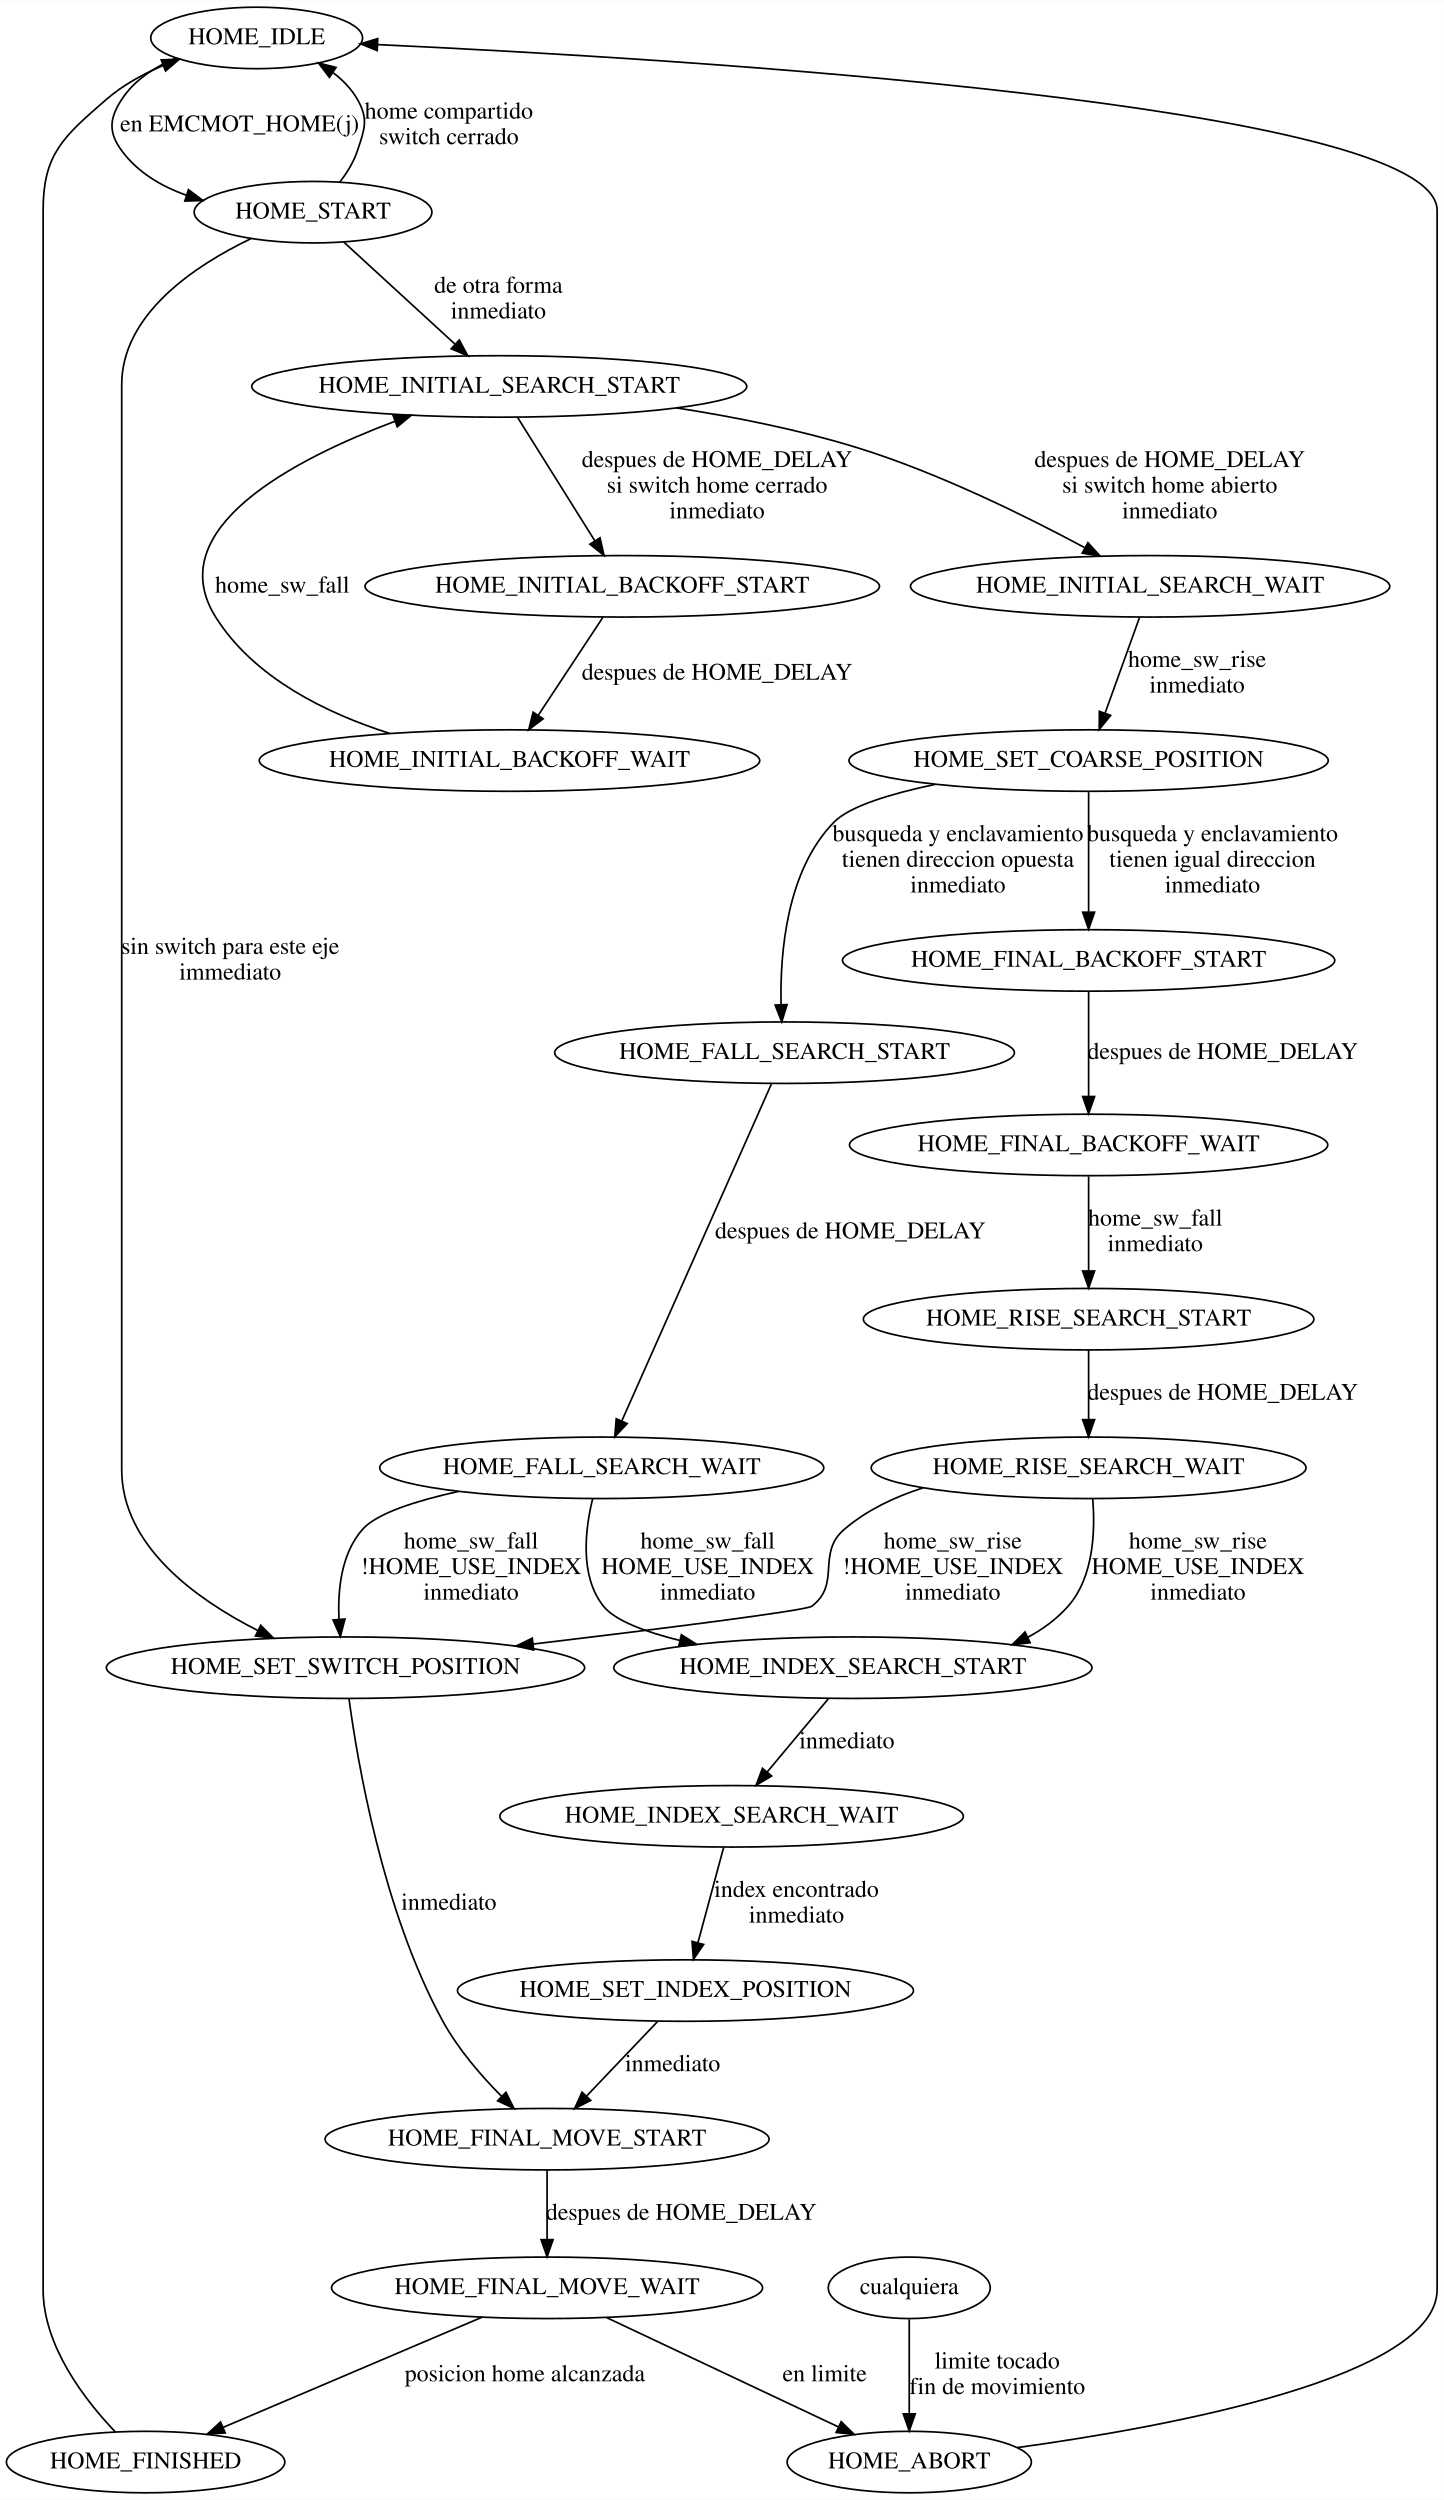
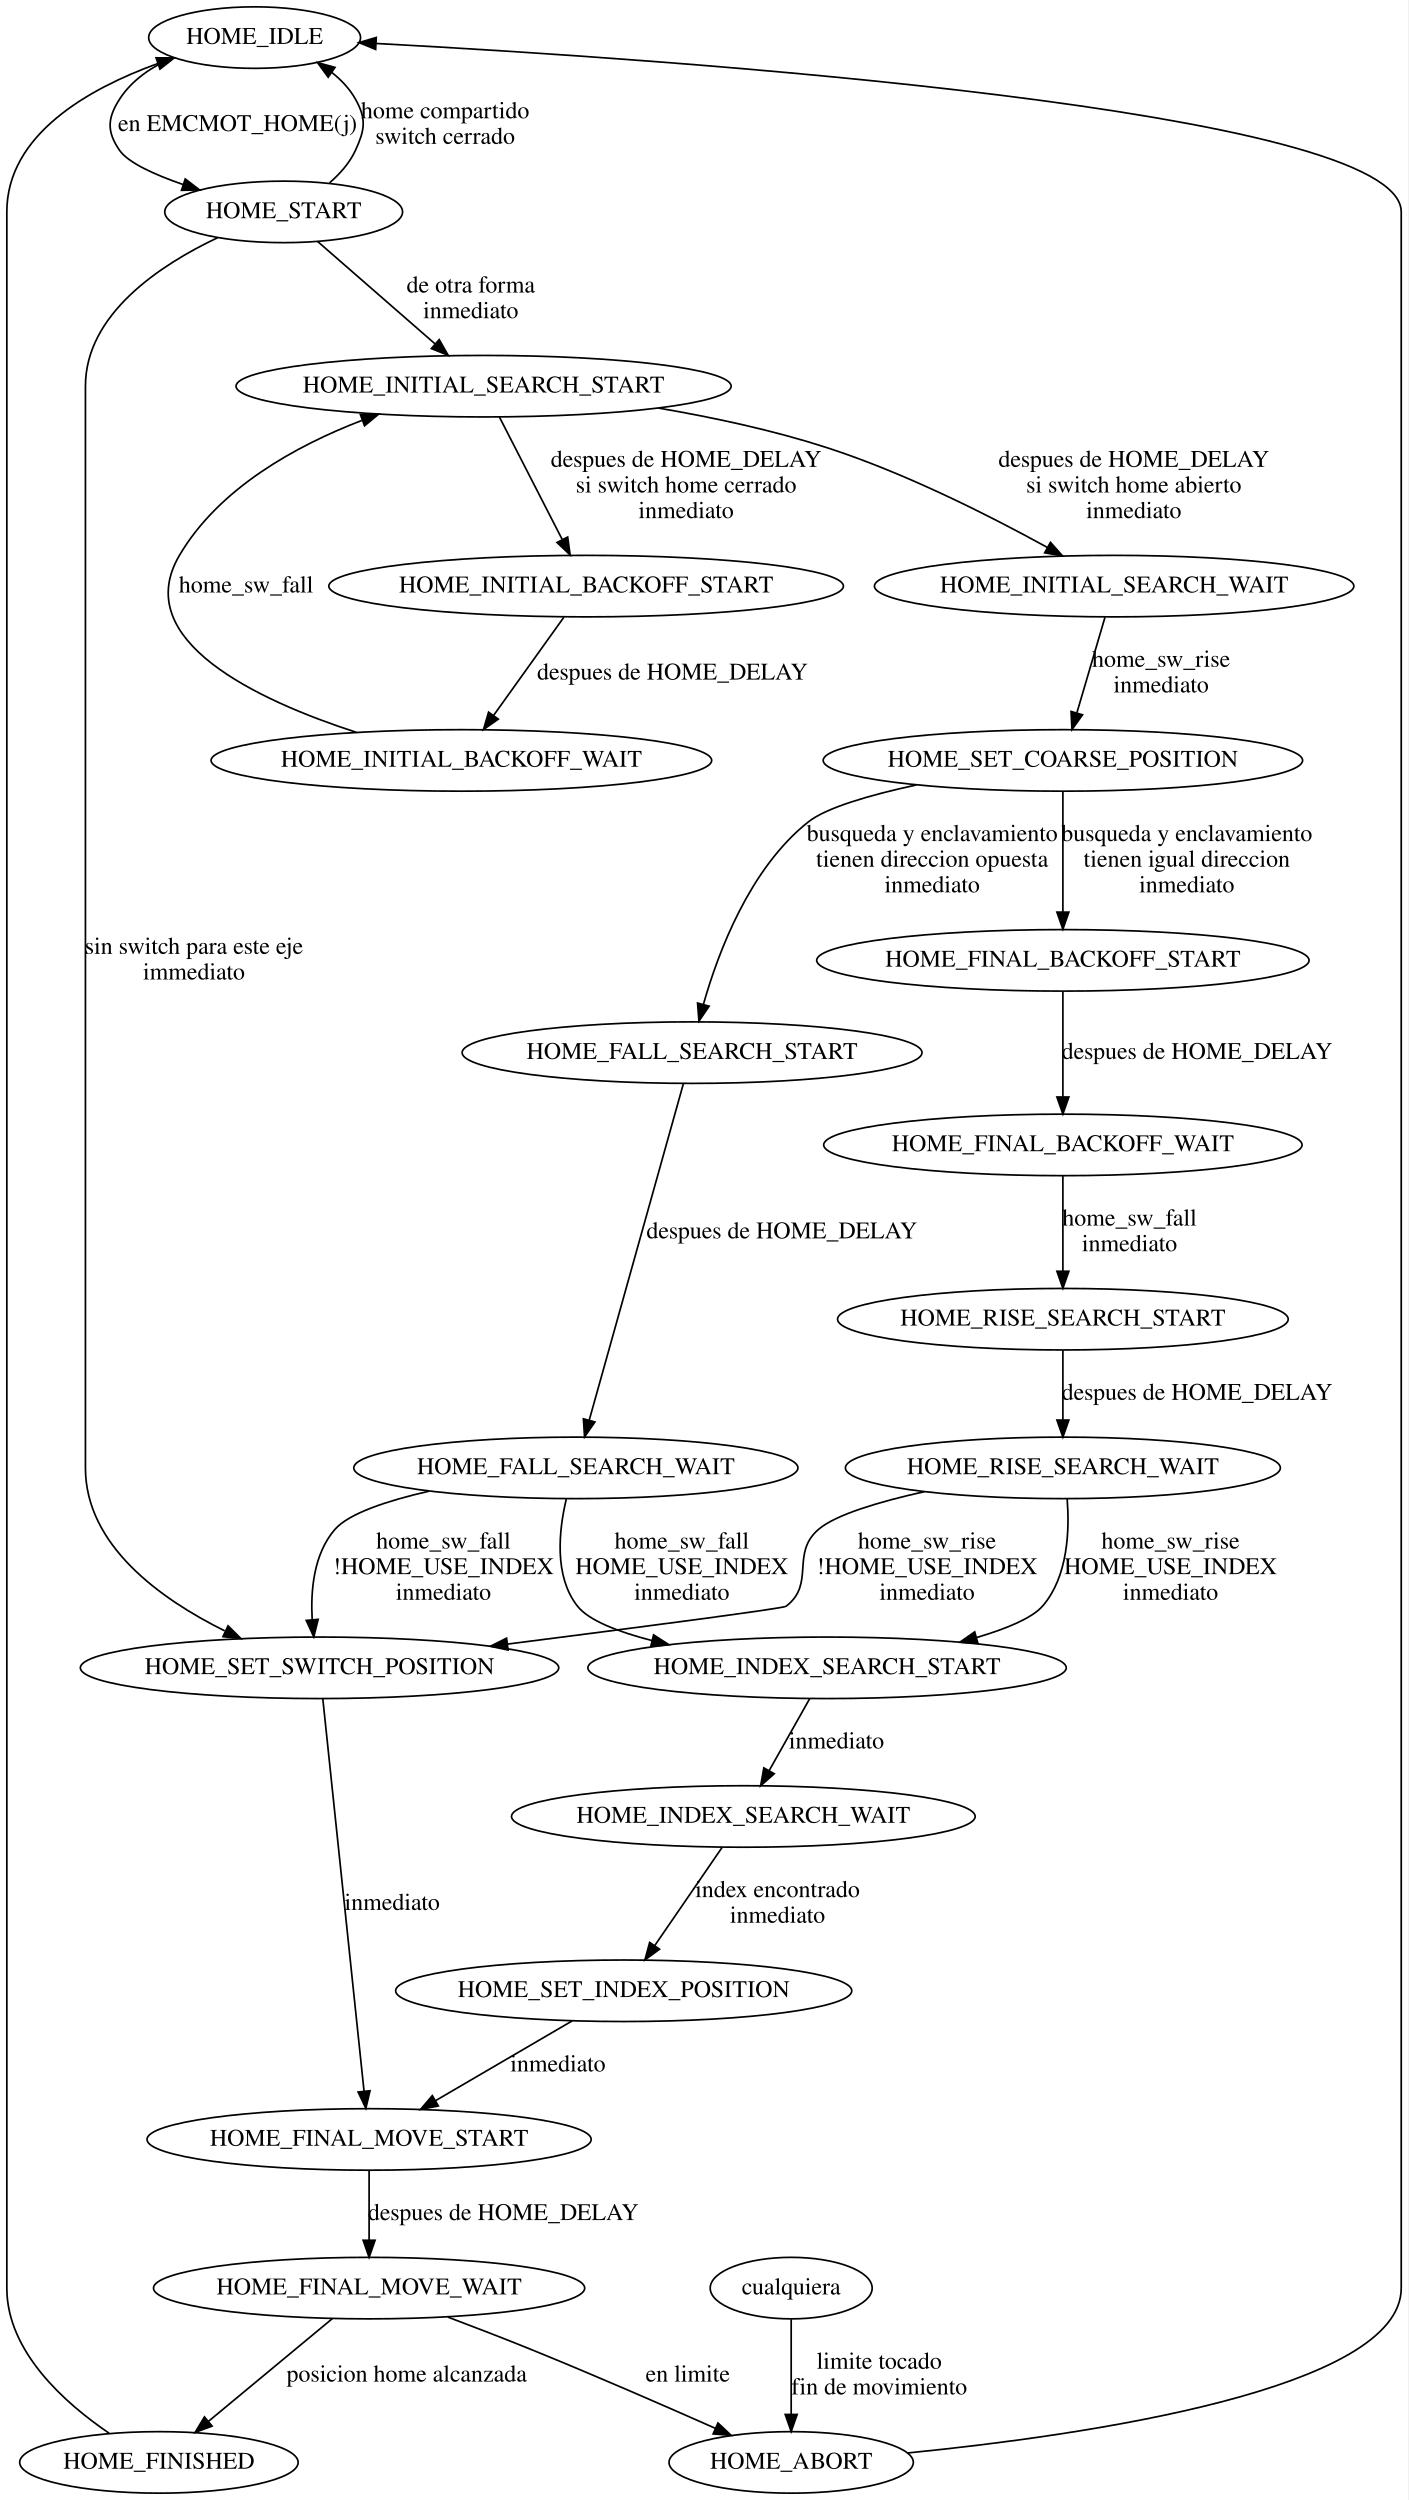
- <svg xmlns="http://www.w3.org/2000/svg" width="845pt" height="1463pt" viewBox="0.00 0.00 845.24 1463.00">
+ <svg xmlns="http://www.w3.org/2000/svg" width="824pt" height="1463pt" viewBox="0.00 0.00 824.00 1463.00">
  <g id="graph0" class="graph" transform="scale(1 1) rotate(0) translate(4 1459)">
-     <polygon fill="white" stroke="none" points="-4,4 -4,-1459 841.243,-1459 841.243,4 -4,4" />
+     <polygon fill="#ffffff" stroke="transparent" points="-4,4 -4,-1459 820,-1459 820,4 -4,4" />
    <g id="node1" class="node">
-       <ellipse fill="none" stroke="black" cx="146.243" cy="-1437" rx="61.99" ry="18" />
-       <text text-anchor="middle" x="146.243" y="-1433.3" font-family="Times,serif" font-size="14.00">HOME_IDLE</text>
+       <ellipse fill="none" stroke="#000000" cx="145" cy="-1437" rx="61.99" ry="18" />
+       <text text-anchor="middle" x="145" y="-1433.3" font-family="Times,serif" font-size="14.00" fill="#000000">HOME_IDLE</text>
    </g>
    <g id="node2" class="node">
-       <ellipse fill="none" stroke="black" cx="179.243" cy="-1335" rx="69.588" ry="18" />
-       <text text-anchor="middle" x="179.243" y="-1331.3" font-family="Times,serif" font-size="14.00">HOME_START</text>
+       <ellipse fill="none" stroke="#000000" cx="162" cy="-1335" rx="69.588" ry="18" />
+       <text text-anchor="middle" x="162" y="-1331.3" font-family="Times,serif" font-size="14.00" fill="#000000">HOME_START</text>
    </g>
    <g id="edge1" class="edge">
-       <path fill="none" stroke="black" d="M98.958,-1425.21C86.556,-1420 74.606,-1412.32 67.243,-1401 59.971,-1389.82 59.345,-1381.74 67.243,-1371 76.498,-1358.41 90.261,-1350.22 105,-1344.93" />
-       <polygon fill="black" stroke="black" points="106.299,-1348.19 114.789,-1341.85 104.199,-1341.51 106.299,-1348.19" />
-       <text text-anchor="middle" x="136.243" y="-1382.3" font-family="Times,serif" font-size="14.00">en EMCMOT_HOME(j)</text>
+       <path fill="none" stroke="#000000" d="M97.27,-1425.431C85.016,-1420.07 73.257,-1412.282 66,-1401 58.787,-1389.786 58.405,-1381.959 66,-1371 70.983,-1363.809 86.293,-1356.833 103.265,-1350.967" />
+       <polygon fill="#000000" stroke="#000000" points="104.404,-1354.277 112.81,-1347.828 102.217,-1347.627 104.404,-1354.277" />
+       <text text-anchor="middle" x="135" y="-1382.3" font-family="Times,serif" font-size="14.00" fill="#000000">en EMCMOT_HOME(j)</text>
    </g>
    <g id="edge2" class="edge">
-       <path fill="none" stroke="black" d="M194.89,-1352.55C199.083,-1358.01 203.056,-1364.39 205.243,-1371 209.43,-1383.66 211.841,-1389.41 205.243,-1401 201.758,-1407.12 196.736,-1412.28 191.072,-1416.6" />
-       <polygon fill="black" stroke="black" points="188.821,-1413.89 182.42,-1422.33 192.689,-1419.72 188.821,-1413.89" />
-       <text text-anchor="middle" x="258.743" y="-1389.8" font-family="Times,serif" font-size="14.00">home compartido</text>
-       <text text-anchor="middle" x="258.743" y="-1374.8" font-family="Times,serif" font-size="14.00">switch cerrado</text>
+       <path fill="none" stroke="#000000" d="M188.837,-1351.99C194.948,-1357.276 200.629,-1363.671 204,-1371 209.571,-1383.113 210.526,-1389.373 204,-1401 200.606,-1407.046 195.739,-1412.197 190.236,-1416.548" />
+       <polygon fill="#000000" stroke="#000000" points="188.056,-1413.801 181.816,-1422.363 192.034,-1419.56 188.056,-1413.801" />
+       <text text-anchor="middle" x="256.5" y="-1389.8" font-family="Times,serif" font-size="14.00" fill="#000000">home compartido</text>
+       <text text-anchor="middle" x="256.5" y="-1374.8" font-family="Times,serif" font-size="14.00" fill="#000000">switch cerrado</text>
    </g>
    <g id="node3" class="node">
-       <ellipse fill="none" stroke="black" cx="198.243" cy="-483" rx="139.976" ry="18" />
-       <text text-anchor="middle" x="198.243" y="-479.3" font-family="Times,serif" font-size="14.00">HOME_SET_SWITCH_POSITION</text>
+       <ellipse fill="none" stroke="#000000" cx="183" cy="-483" rx="139.976" ry="18" />
+       <text text-anchor="middle" x="183" y="-479.3" font-family="Times,serif" font-size="14.00" fill="#000000">HOME_SET_SWITCH_POSITION</text>
    </g>
    <g id="edge3" class="edge">
-       <path fill="none" stroke="black" d="M142.88,-1319.51C110.176,-1303.8 67.243,-1275.32 67.243,-1234 67.243,-1234 67.243,-1234 67.243,-599 67.243,-554.641 110.189,-523.378 146.903,-504.757" />
-       <polygon fill="black" stroke="black" points="148.612,-507.817 156.072,-500.295 145.549,-501.523 148.612,-507.817" />
-       <text text-anchor="middle" x="130.743" y="-900.8" font-family="Times,serif" font-size="14.00">sin switch para este eje</text>
-       <text text-anchor="middle" x="130.743" y="-885.8" font-family="Times,serif" font-size="14.00">immediato</text>
+       <path fill="none" stroke="#000000" d="M123.374,-1319.925C89.629,-1303.928 46,-1275.103 46,-1233 46,-1233 46,-1233 46,-600 46,-554.874 89.512,-523.451 127.493,-504.618" />
+       <polygon fill="#000000" stroke="#000000" points="129.47,-507.554 137,-500.101 126.466,-501.231 129.47,-507.554" />
+       <text text-anchor="middle" x="109.5" y="-900.8" font-family="Times,serif" font-size="14.00" fill="#000000">sin switch para este eje</text>
+       <text text-anchor="middle" x="109.5" y="-885.8" font-family="Times,serif" font-size="14.00" fill="#000000">immediato</text>
    </g>
    <g id="node4" class="node">
-       <ellipse fill="none" stroke="black" cx="288.243" cy="-1233" rx="144.874" ry="18" />
-       <text text-anchor="middle" x="288.243" y="-1229.3" font-family="Times,serif" font-size="14.00">HOME_INITIAL_SEARCH_START</text>
+       <ellipse fill="none" stroke="#000000" cx="279" cy="-1233" rx="144.874" ry="18" />
+       <text text-anchor="middle" x="279" y="-1229.3" font-family="Times,serif" font-size="14.00" fill="#000000">HOME_INITIAL_SEARCH_START</text>
    </g>
    <g id="edge4" class="edge">
-       <path fill="none" stroke="black" d="M197.242,-1317.49C214.964,-1301.23 242.217,-1276.23 262.282,-1257.82" />
-       <polygon fill="black" stroke="black" points="264.85,-1260.21 269.853,-1250.87 260.118,-1255.05 264.85,-1260.21" />
-       <text text-anchor="middle" x="287.743" y="-1287.8" font-family="Times,serif" font-size="14.00">de otra forma</text>
-       <text text-anchor="middle" x="287.743" y="-1272.8" font-family="Times,serif" font-size="14.00">inmediato</text>
+       <path fill="none" stroke="#000000" d="M181.847,-1317.697C200.694,-1301.267 229.228,-1276.391 250.503,-1257.844" />
+       <polygon fill="#000000" stroke="#000000" points="253.028,-1260.285 258.266,-1251.076 248.428,-1255.009 253.028,-1260.285" />
+       <text text-anchor="middle" x="271.5" y="-1287.8" font-family="Times,serif" font-size="14.00" fill="#000000">de otra forma</text>
+       <text text-anchor="middle" x="271.5" y="-1272.8" font-family="Times,serif" font-size="14.00" fill="#000000">inmediato</text>
    </g>
    <g id="node18" class="node">
-       <ellipse fill="none" stroke="black" cx="316.243" cy="-207" rx="129.977" ry="18" />
-       <text text-anchor="middle" x="316.243" y="-203.3" font-family="Times,serif" font-size="14.00">HOME_FINAL_MOVE_START</text>
+       <ellipse fill="none" stroke="#000000" cx="212" cy="-207" rx="129.977" ry="18" />
+       <text text-anchor="middle" x="212" y="-203.3" font-family="Times,serif" font-size="14.00" fill="#000000">HOME_FINAL_MOVE_START</text>
    </g>
    <g id="edge22" class="edge">
-       <path fill="none" stroke="black" d="M200.265,-464.995C205.167,-428.438 219.981,-340.459 255.243,-276 264.13,-259.754 277.601,-244.181 289.625,-232.047" />
-       <polygon fill="black" stroke="black" points="292.168,-234.455 296.87,-224.961 287.274,-229.451 292.168,-234.455" />
-       <text text-anchor="middle" x="258.743" y="-341.3" font-family="Times,serif" font-size="14.00">inmediato</text>
+       <path fill="none" stroke="#000000" d="M184.903,-464.891C189.839,-417.909 203.085,-291.843 209.035,-235.219" />
+       <polygon fill="#000000" stroke="#000000" points="212.526,-235.487 210.09,-225.176 205.564,-234.755 212.526,-235.487" />
+       <text text-anchor="middle" x="225.5" y="-341.3" font-family="Times,serif" font-size="14.00" fill="#000000">inmediato</text>
    </g>
    <g id="node5" class="node">
-       <ellipse fill="none" stroke="black" cx="360.243" cy="-1116" rx="150.574" ry="18" />
-       <text text-anchor="middle" x="360.243" y="-1112.3" font-family="Times,serif" font-size="14.00">HOME_INITIAL_BACKOFF_START</text>
+       <ellipse fill="none" stroke="#000000" cx="339" cy="-1116" rx="150.573" ry="18" />
+       <text text-anchor="middle" x="339" y="-1112.3" font-family="Times,serif" font-size="14.00" fill="#000000">HOME_INITIAL_BACKOFF_START</text>
    </g>
    <g id="edge7" class="edge">
-       <path fill="none" stroke="black" d="M298.867,-1215.03C310.831,-1195.92 330.404,-1164.66 344.225,-1142.58" />
-       <polygon fill="black" stroke="black" points="347.235,-1144.37 349.575,-1134.04 341.302,-1140.66 347.235,-1144.37" />
-       <text text-anchor="middle" x="415.743" y="-1185.8" font-family="Times,serif" font-size="14.00">despues de HOME_DELAY</text>
-       <text text-anchor="middle" x="415.743" y="-1170.8" font-family="Times,serif" font-size="14.00">si switch home cerrado</text>
-       <text text-anchor="middle" x="415.743" y="-1155.8" font-family="Times,serif" font-size="14.00">inmediato</text>
+       <path fill="none" stroke="#000000" d="M288.243,-1214.975C298.036,-1195.879 313.618,-1165.496 324.935,-1143.426" />
+       <polygon fill="#000000" stroke="#000000" points="328.198,-1144.733 329.647,-1134.238 321.97,-1141.539 328.198,-1144.733" />
+       <text text-anchor="middle" x="397.5" y="-1185.8" font-family="Times,serif" font-size="14.00" fill="#000000">despues de HOME_DELAY</text>
+       <text text-anchor="middle" x="397.5" y="-1170.8" font-family="Times,serif" font-size="14.00" fill="#000000">si switch home cerrado</text>
+       <text text-anchor="middle" x="397.5" y="-1155.8" font-family="Times,serif" font-size="14.00" fill="#000000">inmediato</text>
    </g>
    <g id="node7" class="node">
-       <ellipse fill="none" stroke="black" cx="669.243" cy="-1116" rx="140.275" ry="18" />
-       <text text-anchor="middle" x="669.243" y="-1112.3" font-family="Times,serif" font-size="14.00">HOME_INITIAL_SEARCH_WAIT</text>
+       <ellipse fill="none" stroke="#000000" cx="648" cy="-1116" rx="140.275" ry="18" />
+       <text text-anchor="middle" x="648" y="-1112.3" font-family="Times,serif" font-size="14.00" fill="#000000">HOME_INITIAL_SEARCH_WAIT</text>
    </g>
    <g id="edge8" class="edge">
-       <path fill="none" stroke="black" d="M392.09,-1220.42C426.357,-1215.09 464.359,-1207.53 498.243,-1197 545.733,-1182.24 597.001,-1156.87 630.885,-1138.66" />
-       <polygon fill="black" stroke="black" points="632.848,-1141.57 639.963,-1133.72 629.505,-1135.42 632.848,-1141.57" />
-       <text text-anchor="middle" x="680.743" y="-1185.8" font-family="Times,serif" font-size="14.00">despues de HOME_DELAY</text>
-       <text text-anchor="middle" x="680.743" y="-1170.8" font-family="Times,serif" font-size="14.00">si switch home abierto</text>
-       <text text-anchor="middle" x="680.743" y="-1155.8" font-family="Times,serif" font-size="14.00">inmediato</text>
+       <path fill="none" stroke="#000000" d="M381.288,-1220.201C413.343,-1214.729 448.55,-1207.187 480,-1197 526.037,-1182.089 575.577,-1156.982 608.842,-1138.666" />
+       <polygon fill="#000000" stroke="#000000" points="610.74,-1141.615 617.776,-1133.694 607.336,-1135.498 610.74,-1141.615" />
+       <text text-anchor="middle" x="659.5" y="-1185.8" font-family="Times,serif" font-size="14.00" fill="#000000">despues de HOME_DELAY</text>
+       <text text-anchor="middle" x="659.5" y="-1170.8" font-family="Times,serif" font-size="14.00" fill="#000000">si switch home abierto</text>
+       <text text-anchor="middle" x="659.5" y="-1155.8" font-family="Times,serif" font-size="14.00" fill="#000000">inmediato</text>
    </g>
    <g id="node6" class="node">
-       <ellipse fill="none" stroke="black" cx="294.243" cy="-1014" rx="146.474" ry="18" />
-       <text text-anchor="middle" x="294.243" y="-1010.3" font-family="Times,serif" font-size="14.00">HOME_INITIAL_BACKOFF_WAIT</text>
+       <ellipse fill="none" stroke="#000000" cx="266" cy="-1014" rx="146.474" ry="18" />
+       <text text-anchor="middle" x="266" y="-1010.3" font-family="Times,serif" font-size="14.00" fill="#000000">HOME_INITIAL_BACKOFF_WAIT</text>
    </g>
    <g id="edge5" class="edge">
-       <path fill="none" stroke="black" d="M349.047,-1098.04C338.617,-1082.23 322.927,-1058.46 311.005,-1040.4" />
-       <polygon fill="black" stroke="black" points="313.923,-1038.47 305.494,-1032.05 308.081,-1042.32 313.923,-1038.47" />
-       <text text-anchor="middle" x="415.743" y="-1061.3" font-family="Times,serif" font-size="14.00">despues de HOME_DELAY</text>
+       <path fill="none" stroke="#000000" d="M325.949,-1097.764C314.53,-1081.809 297.801,-1058.435 284.915,-1040.429" />
+       <polygon fill="#000000" stroke="#000000" points="287.604,-1038.173 278.938,-1032.078 281.912,-1042.247 287.604,-1038.173" />
+       <text text-anchor="middle" x="389.5" y="-1061.3" font-family="Times,serif" font-size="14.00" fill="#000000">despues de HOME_DELAY</text>
    </g>
    <g id="edge6" class="edge">
-       <path fill="none" stroke="black" d="M224.29,-1029.82C187.137,-1041.63 144.631,-1062.34 122.243,-1098 89.858,-1149.59 167.583,-1190.19 227.315,-1212.64" />
-       <polygon fill="black" stroke="black" points="226.134,-1215.93 236.728,-1216.08 228.54,-1209.36 226.134,-1215.93" />
-       <text text-anchor="middle" x="161.243" y="-1112.3" font-family="Times,serif" font-size="14.00">home_sw_fall</text>
+       <path fill="none" stroke="#000000" d="M204.639,-1030.387C146.399,-1049.299 71.778,-1084.309 101,-1134 124.052,-1173.199 168.863,-1197.998 207.754,-1212.972" />
+       <polygon fill="#000000" stroke="#000000" points="206.904,-1216.389 217.498,-1216.571 209.329,-1209.823 206.904,-1216.389" />
+       <text text-anchor="middle" x="140" y="-1112.3" font-family="Times,serif" font-size="14.00" fill="#000000">home_sw_fall</text>
    </g>
    <g id="node8" class="node">
-       <ellipse fill="none" stroke="black" cx="633.243" cy="-1014" rx="140.275" ry="18" />
-       <text text-anchor="middle" x="633.243" y="-1010.3" font-family="Times,serif" font-size="14.00">HOME_SET_COARSE_POSITION</text>
+       <ellipse fill="none" stroke="#000000" cx="618" cy="-1014" rx="140.275" ry="18" />
+       <text text-anchor="middle" x="618" y="-1010.3" font-family="Times,serif" font-size="14.00" fill="#000000">HOME_SET_COARSE_POSITION</text>
    </g>
    <g id="edge9" class="edge">
-       <path fill="none" stroke="black" d="M662.972,-1097.58C657.449,-1082.24 649.315,-1059.65 642.951,-1041.97" />
-       <polygon fill="black" stroke="black" points="646.122,-1040.44 639.442,-1032.22 639.536,-1042.81 646.122,-1040.44" />
-       <text text-anchor="middle" x="696.743" y="-1068.8" font-family="Times,serif" font-size="14.00">home_sw_rise</text>
-       <text text-anchor="middle" x="696.743" y="-1053.8" font-family="Times,serif" font-size="14.00">inmediato</text>
+       <path fill="none" stroke="#000000" d="M642.637,-1097.764C638.072,-1082.245 631.442,-1059.704 626.21,-1041.914" />
+       <polygon fill="#000000" stroke="#000000" points="629.496,-1040.684 623.317,-1032.078 622.781,-1042.659 629.496,-1040.684" />
+       <text text-anchor="middle" x="675.5" y="-1068.8" font-family="Times,serif" font-size="14.00" fill="#000000">home_sw_rise</text>
+       <text text-anchor="middle" x="675.5" y="-1053.8" font-family="Times,serif" font-size="14.00" fill="#000000">inmediato</text>
    </g>
    <g id="node9" class="node">
-       <ellipse fill="none" stroke="black" cx="633.243" cy="-897" rx="144.075" ry="18" />
-       <text text-anchor="middle" x="633.243" y="-893.3" font-family="Times,serif" font-size="14.00">HOME_FINAL_BACKOFF_START</text>
+       <ellipse fill="none" stroke="#000000" cx="618" cy="-897" rx="144.075" ry="18" />
+       <text text-anchor="middle" x="618" y="-893.3" font-family="Times,serif" font-size="14.00" fill="#000000">HOME_FINAL_BACKOFF_START</text>
    </g>
    <g id="edge10" class="edge">
-       <path fill="none" stroke="black" d="M633.243,-995.534C633.243,-976.936 633.243,-947.244 633.243,-925.501" />
-       <polygon fill="black" stroke="black" points="636.743,-925.254 633.243,-915.254 629.743,-925.254 636.743,-925.254" />
-       <text text-anchor="middle" x="705.743" y="-966.8" font-family="Times,serif" font-size="14.00">busqueda y enclavamiento</text>
-       <text text-anchor="middle" x="705.743" y="-951.8" font-family="Times,serif" font-size="14.00">tienen igual direccion</text>
-       <text text-anchor="middle" x="705.743" y="-936.8" font-family="Times,serif" font-size="14.00">inmediato</text>
+       <path fill="none" stroke="#000000" d="M618,-995.975C618,-977.136 618,-947.311 618,-925.321" />
+       <polygon fill="#000000" stroke="#000000" points="621.5,-925.238 618,-915.238 614.5,-925.238 621.5,-925.238" />
+       <text text-anchor="middle" x="690.5" y="-966.8" font-family="Times,serif" font-size="14.00" fill="#000000">busqueda y enclavamiento</text>
+       <text text-anchor="middle" x="690.5" y="-951.8" font-family="Times,serif" font-size="14.00" fill="#000000">tienen igual direccion</text>
+       <text text-anchor="middle" x="690.5" y="-936.8" font-family="Times,serif" font-size="14.00" fill="#000000">inmediato</text>
    </g>
    <g id="node10" class="node">
-       <ellipse fill="none" stroke="black" cx="455.243" cy="-843" rx="134.576" ry="18" />
-       <text text-anchor="middle" x="455.243" y="-839.3" font-family="Times,serif" font-size="14.00">HOME_FALL_SEARCH_START</text>
+       <ellipse fill="none" stroke="#000000" cx="401" cy="-843" rx="134.576" ry="18" />
+       <text text-anchor="middle" x="401" y="-839.3" font-family="Times,serif" font-size="14.00" fill="#000000">HOME_FALL_SEARCH_START</text>
    </g>
    <g id="edge11" class="edge">
-       <path fill="none" stroke="black" d="M543.459,-1000.07C517.342,-994.593 493.368,-987.287 484.243,-978 456.459,-949.723 452.552,-901.524 453.214,-871.292" />
-       <polygon fill="black" stroke="black" points="456.721,-871.17 453.629,-861.037 449.727,-870.887 456.721,-871.17" />
-       <text text-anchor="middle" x="556.743" y="-966.8" font-family="Times,serif" font-size="14.00">busqueda y enclavamiento</text>
-       <text text-anchor="middle" x="556.743" y="-951.8" font-family="Times,serif" font-size="14.00">tienen direccion opuesta</text>
-       <text text-anchor="middle" x="556.743" y="-936.8" font-family="Times,serif" font-size="14.00">inmediato</text>
+       <path fill="none" stroke="#000000" d="M532.256,-999.662C505.194,-993.79 479.581,-986.394 469,-978 434.828,-950.892 416.364,-902.076 407.616,-871.168" />
+       <polygon fill="#000000" stroke="#000000" points="410.977,-870.187 405.013,-861.43 404.214,-871.995 410.977,-870.187" />
+       <text text-anchor="middle" x="541.5" y="-966.8" font-family="Times,serif" font-size="14.00" fill="#000000">busqueda y enclavamiento</text>
+       <text text-anchor="middle" x="541.5" y="-951.8" font-family="Times,serif" font-size="14.00" fill="#000000">tienen direccion opuesta</text>
+       <text text-anchor="middle" x="541.5" y="-936.8" font-family="Times,serif" font-size="14.00" fill="#000000">inmediato</text>
    </g>
    <g id="node11" class="node">
-       <ellipse fill="none" stroke="black" cx="633.243" cy="-789" rx="139.976" ry="18" />
-       <text text-anchor="middle" x="633.243" y="-785.3" font-family="Times,serif" font-size="14.00">HOME_FINAL_BACKOFF_WAIT</text>
+       <ellipse fill="none" stroke="#000000" cx="618" cy="-789" rx="139.976" ry="18" />
+       <text text-anchor="middle" x="618" y="-785.3" font-family="Times,serif" font-size="14.00" fill="#000000">HOME_FINAL_BACKOFF_WAIT</text>
    </g>
    <g id="edge12" class="edge">
-       <path fill="none" stroke="black" d="M633.243,-878.969C633.243,-862.378 633.243,-836.883 633.243,-817.431" />
-       <polygon fill="black" stroke="black" points="636.743,-817.341 633.243,-807.341 629.743,-817.341 636.743,-817.341" />
-       <text text-anchor="middle" x="711.743" y="-839.3" font-family="Times,serif" font-size="14.00">despues de HOME_DELAY</text>
+       <path fill="none" stroke="#000000" d="M618,-878.679C618,-861.821 618,-836.565 618,-817.147" />
+       <polygon fill="#000000" stroke="#000000" points="621.5,-817.05 618,-807.05 614.5,-817.05 621.5,-817.05" />
+       <text text-anchor="middle" x="696.5" y="-839.3" font-family="Times,serif" font-size="14.00" fill="#000000">despues de HOME_DELAY</text>
    </g>
    <g id="node15" class="node">
-       <ellipse fill="none" stroke="black" cx="348.243" cy="-600" rx="129.977" ry="18" />
-       <text text-anchor="middle" x="348.243" y="-596.3" font-family="Times,serif" font-size="14.00">HOME_FALL_SEARCH_WAIT</text>
+       <ellipse fill="none" stroke="#000000" cx="333" cy="-600" rx="129.977" ry="18" />
+       <text text-anchor="middle" x="333" y="-596.3" font-family="Times,serif" font-size="14.00" fill="#000000">HOME_FALL_SEARCH_WAIT</text>
    </g>
    <g id="edge17" class="edge">
-       <path fill="none" stroke="black" d="M447.548,-824.668C429.078,-783.068 382.137,-677.341 360.06,-627.616" />
-       <polygon fill="black" stroke="black" points="363.125,-625.894 355.868,-618.175 356.727,-628.735 363.125,-625.894" />
-       <text text-anchor="middle" x="493.743" y="-734.3" font-family="Times,serif" font-size="14.00">despues de HOME_DELAY</text>
+       <path fill="none" stroke="#000000" d="M395.889,-824.736C384.095,-782.59 354.914,-678.312 340.84,-628.016" />
+       <polygon fill="#000000" stroke="#000000" points="344.143,-626.832 338.078,-618.145 337.402,-628.718 344.143,-626.832" />
+       <text text-anchor="middle" x="453.5" y="-734.3" font-family="Times,serif" font-size="14.00" fill="#000000">despues de HOME_DELAY</text>
    </g>
    <g id="node12" class="node">
-       <ellipse fill="none" stroke="black" cx="633.243" cy="-687" rx="131.877" ry="18" />
-       <text text-anchor="middle" x="633.243" y="-683.3" font-family="Times,serif" font-size="14.00">HOME_RISE_SEARCH_START</text>
+       <ellipse fill="none" stroke="#000000" cx="618" cy="-687" rx="131.877" ry="18" />
+       <text text-anchor="middle" x="618" y="-683.3" font-family="Times,serif" font-size="14.00" fill="#000000">HOME_RISE_SEARCH_START</text>
    </g>
    <g id="edge13" class="edge">
-       <path fill="none" stroke="black" d="M633.243,-770.581C633.243,-755.382 633.243,-733.067 633.243,-715.464" />
-       <polygon fill="black" stroke="black" points="636.743,-715.219 633.243,-705.219 629.743,-715.219 636.743,-715.219" />
-       <text text-anchor="middle" x="672.243" y="-741.8" font-family="Times,serif" font-size="14.00">home_sw_fall</text>
-       <text text-anchor="middle" x="672.243" y="-726.8" font-family="Times,serif" font-size="14.00">inmediato</text>
+       <path fill="none" stroke="#000000" d="M618,-770.764C618,-755.317 618,-732.915 618,-715.164" />
+       <polygon fill="#000000" stroke="#000000" points="621.5,-715.078 618,-705.078 614.5,-715.078 621.5,-715.078" />
+       <text text-anchor="middle" x="657" y="-741.8" font-family="Times,serif" font-size="14.00" fill="#000000">home_sw_fall</text>
+       <text text-anchor="middle" x="657" y="-726.8" font-family="Times,serif" font-size="14.00" fill="#000000">inmediato</text>
    </g>
    <g id="node13" class="node">
-       <ellipse fill="none" stroke="black" cx="633.243" cy="-600" rx="127.277" ry="18" />
-       <text text-anchor="middle" x="633.243" y="-596.3" font-family="Times,serif" font-size="14.00">HOME_RISE_SEARCH_WAIT</text>
+       <ellipse fill="none" stroke="#000000" cx="618" cy="-600" rx="127.278" ry="18" />
+       <text text-anchor="middle" x="618" y="-596.3" font-family="Times,serif" font-size="14.00" fill="#000000">HOME_RISE_SEARCH_WAIT</text>
    </g>
    <g id="edge14" class="edge">
-       <path fill="none" stroke="black" d="M633.243,-668.799C633.243,-657.163 633.243,-641.548 633.243,-628.237" />
-       <polygon fill="black" stroke="black" points="636.743,-628.175 633.243,-618.175 629.743,-628.175 636.743,-628.175" />
-       <text text-anchor="middle" x="711.743" y="-639.8" font-family="Times,serif" font-size="14.00">despues de HOME_DELAY</text>
+       <path fill="none" stroke="#000000" d="M618,-668.973C618,-657.192 618,-641.561 618,-628.158" />
+       <polygon fill="#000000" stroke="#000000" points="621.5,-628.003 618,-618.003 614.5,-628.003 621.5,-628.003" />
+       <text text-anchor="middle" x="696.5" y="-639.8" font-family="Times,serif" font-size="14.00" fill="#000000">despues de HOME_DELAY</text>
    </g>
    <g id="edge16" class="edge">
-       <path fill="none" stroke="black" d="M536.186,-588.216C519.524,-582.911 503.375,-575.189 490.243,-564 473.718,-549.921 488.533,-532.128 471.243,-519 467.828,-516.407 382.398,-505.717 308.008,-496.825" />
-       <polygon fill="black" stroke="black" points="308.407,-493.348 298.063,-495.639 307.578,-500.299 308.407,-493.348" />
-       <text text-anchor="middle" x="553.743" y="-552.8" font-family="Times,serif" font-size="14.00">home_sw_rise</text>
-       <text text-anchor="middle" x="553.743" y="-537.8" font-family="Times,serif" font-size="14.00">!HOME_USE_INDEX</text>
-       <text text-anchor="middle" x="553.743" y="-522.8" font-family="Times,serif" font-size="14.00">inmediato</text>
+       <path fill="none" stroke="#000000" d="M536.928,-586.077C510.355,-580.161 485.056,-572.625 475,-564 458.521,-549.866 473.267,-532.159 456,-519 454.289,-517.696 368.084,-506.463 293.005,-496.887" />
+       <polygon fill="#000000" stroke="#000000" points="293.331,-493.4 282.968,-495.608 292.446,-500.344 293.331,-493.4" />
+       <text text-anchor="middle" x="538.5" y="-552.8" font-family="Times,serif" font-size="14.00" fill="#000000">home_sw_rise</text>
+       <text text-anchor="middle" x="538.5" y="-537.8" font-family="Times,serif" font-size="14.00" fill="#000000">!HOME_USE_INDEX</text>
+       <text text-anchor="middle" x="538.5" y="-522.8" font-family="Times,serif" font-size="14.00" fill="#000000">inmediato</text>
    </g>
    <g id="node14" class="node">
-       <ellipse fill="none" stroke="black" cx="495.243" cy="-483" rx="139.976" ry="18" />
-       <text text-anchor="middle" x="495.243" y="-479.3" font-family="Times,serif" font-size="14.00">HOME_INDEX_SEARCH_START</text>
+       <ellipse fill="none" stroke="#000000" cx="480" cy="-483" rx="139.976" ry="18" />
+       <text text-anchor="middle" x="480" y="-479.3" font-family="Times,serif" font-size="14.00" fill="#000000">HOME_INDEX_SEARCH_START</text>
    </g>
    <g id="edge15" class="edge">
-       <path fill="none" stroke="black" d="M635.648,-581.785C637.13,-563.889 636.413,-536.144 621.243,-519 614.586,-511.476 606.465,-505.508 597.586,-500.782" />
-       <polygon fill="black" stroke="black" points="599.015,-497.586 588.481,-496.458 596.013,-503.909 599.015,-497.586" />
-       <text text-anchor="middle" x="697.243" y="-552.8" font-family="Times,serif" font-size="14.00">home_sw_rise</text>
-       <text text-anchor="middle" x="697.243" y="-537.8" font-family="Times,serif" font-size="14.00">HOME_USE_INDEX</text>
-       <text text-anchor="middle" x="697.243" y="-522.8" font-family="Times,serif" font-size="14.00">inmediato</text>
+       <path fill="none" stroke="#000000" d="M620.502,-581.925C621.944,-563.811 621.088,-536.21 606,-519 599.926,-512.072 585.081,-505.924 567.625,-500.756" />
+       <polygon fill="#000000" stroke="#000000" points="568.269,-497.302 557.697,-497.987 566.389,-504.045 568.269,-497.302" />
+       <text text-anchor="middle" x="681" y="-552.8" font-family="Times,serif" font-size="14.00" fill="#000000">home_sw_rise</text>
+       <text text-anchor="middle" x="681" y="-537.8" font-family="Times,serif" font-size="14.00" fill="#000000">HOME_USE_INDEX</text>
+       <text text-anchor="middle" x="681" y="-522.8" font-family="Times,serif" font-size="14.00" fill="#000000">inmediato</text>
    </g>
    <g id="node16" class="node">
-       <ellipse fill="none" stroke="black" cx="424.243" cy="-396" rx="135.676" ry="18" />
-       <text text-anchor="middle" x="424.243" y="-392.3" font-family="Times,serif" font-size="14.00">HOME_INDEX_SEARCH_WAIT</text>
+       <ellipse fill="none" stroke="#000000" cx="431" cy="-396" rx="135.676" ry="18" />
+       <text text-anchor="middle" x="431" y="-392.3" font-family="Times,serif" font-size="14.00" fill="#000000">HOME_INDEX_SEARCH_WAIT</text>
    </g>
    <g id="edge20" class="edge">
-       <path fill="none" stroke="black" d="M480.875,-464.799C470.578,-452.471 456.551,-435.679 445.033,-421.89" />
-       <polygon fill="black" stroke="black" points="447.686,-419.607 438.589,-414.175 442.314,-424.094 447.686,-419.607" />
-       <text text-anchor="middle" x="491.743" y="-435.8" font-family="Times,serif" font-size="14.00">inmediato</text>
+       <path fill="none" stroke="#000000" d="M469.847,-464.974C463.014,-452.842 453.883,-436.629 446.19,-422.97" />
+       <polygon fill="#000000" stroke="#000000" points="449.097,-420.999 441.14,-414.003 442.998,-424.434 449.097,-420.999" />
+       <text text-anchor="middle" x="485.5" y="-435.8" font-family="Times,serif" font-size="14.00" fill="#000000">inmediato</text>
    </g>
    <g id="edge19" class="edge">
-       <path fill="none" stroke="black" d="M264.518,-586.211C239.499,-580.693 216.509,-573.329 208.243,-564 195.712,-549.859 193.616,-528.389 194.434,-511.25" />
-       <polygon fill="black" stroke="black" points="197.925,-511.494 195.252,-501.242 190.949,-510.923 197.925,-511.494" />
-       <text text-anchor="middle" x="271.743" y="-552.8" font-family="Times,serif" font-size="14.00">home_sw_fall</text>
-       <text text-anchor="middle" x="271.743" y="-537.8" font-family="Times,serif" font-size="14.00">!HOME_USE_INDEX</text>
-       <text text-anchor="middle" x="271.743" y="-522.8" font-family="Times,serif" font-size="14.00">inmediato</text>
+       <path fill="none" stroke="#000000" d="M247.073,-586.376C222.46,-580.731 200.082,-573.294 192,-564 179.621,-549.765 177.696,-528.386 178.692,-511.166" />
+       <polygon fill="#000000" stroke="#000000" points="182.189,-511.363 179.623,-501.083 175.219,-510.719 182.189,-511.363" />
+       <text text-anchor="middle" x="255.5" y="-552.8" font-family="Times,serif" font-size="14.00" fill="#000000">home_sw_fall</text>
+       <text text-anchor="middle" x="255.5" y="-537.8" font-family="Times,serif" font-size="14.00" fill="#000000">!HOME_USE_INDEX</text>
+       <text text-anchor="middle" x="255.5" y="-522.8" font-family="Times,serif" font-size="14.00" fill="#000000">inmediato</text>
    </g>
    <g id="edge18" class="edge">
-       <path fill="none" stroke="black" d="M342.948,-582.001C338.571,-564.286 335.112,-536.69 349.243,-519 355.914,-510.649 373.294,-504.056 393.838,-498.953" />
-       <polygon fill="black" stroke="black" points="394.857,-502.31 403.807,-496.639 393.274,-495.491 394.857,-502.31" />
-       <text text-anchor="middle" x="410.243" y="-552.8" font-family="Times,serif" font-size="14.00">home_sw_fall</text>
-       <text text-anchor="middle" x="410.243" y="-537.8" font-family="Times,serif" font-size="14.00">HOME_USE_INDEX</text>
-       <text text-anchor="middle" x="410.243" y="-522.8" font-family="Times,serif" font-size="14.00">inmediato</text>
+       <path fill="none" stroke="#000000" d="M327.416,-581.808C323.12,-563.861 320.014,-536.628 334,-519 340.548,-510.746 357.482,-504.118 377.601,-498.911" />
+       <polygon fill="#000000" stroke="#000000" points="378.476,-502.301 387.37,-496.544 376.827,-495.498 378.476,-502.301" />
+       <text text-anchor="middle" x="395" y="-552.8" font-family="Times,serif" font-size="14.00" fill="#000000">home_sw_fall</text>
+       <text text-anchor="middle" x="395" y="-537.8" font-family="Times,serif" font-size="14.00" fill="#000000">HOME_USE_INDEX</text>
+       <text text-anchor="middle" x="395" y="-522.8" font-family="Times,serif" font-size="14.00" fill="#000000">inmediato</text>
    </g>
    <g id="node17" class="node">
-       <ellipse fill="none" stroke="black" cx="397.243" cy="-294" rx="133.477" ry="18" />
-       <text text-anchor="middle" x="397.243" y="-290.3" font-family="Times,serif" font-size="14.00">HOME_SET_INDEX_POSITION</text>
+       <ellipse fill="none" stroke="#000000" cx="361" cy="-294" rx="133.477" ry="18" />
+       <text text-anchor="middle" x="361" y="-290.3" font-family="Times,serif" font-size="14.00" fill="#000000">HOME_SET_INDEX_POSITION</text>
    </g>
    <g id="edge21" class="edge">
-       <path fill="none" stroke="black" d="M419.54,-377.581C415.397,-362.238 409.297,-339.645 404.524,-321.968" />
-       <polygon fill="black" stroke="black" points="407.878,-320.961 401.892,-312.219 401.12,-322.786 407.878,-320.961" />
-       <text text-anchor="middle" x="462.243" y="-348.8" font-family="Times,serif" font-size="14.00">index encontrado</text>
-       <text text-anchor="middle" x="462.243" y="-333.8" font-family="Times,serif" font-size="14.00">inmediato</text>
+       <path fill="none" stroke="#000000" d="M418.485,-377.764C407.536,-361.809 391.495,-338.435 379.138,-320.429" />
+       <polygon fill="#000000" stroke="#000000" points="381.95,-318.342 373.406,-312.078 376.179,-322.303 381.95,-318.342" />
+       <text text-anchor="middle" x="451" y="-348.8" font-family="Times,serif" font-size="14.00" fill="#000000">index encontrado</text>
+       <text text-anchor="middle" x="451" y="-333.8" font-family="Times,serif" font-size="14.00" fill="#000000">inmediato</text>
    </g>
    <g id="edge23" class="edge">
-       <path fill="none" stroke="black" d="M380.851,-275.799C368.916,-263.274 352.589,-246.141 339.334,-232.231" />
-       <polygon fill="black" stroke="black" points="341.766,-229.71 332.334,-224.885 336.698,-234.539 341.766,-229.71" />
-       <text text-anchor="middle" x="389.743" y="-246.8" font-family="Times,serif" font-size="14.00">inmediato</text>
+       <path fill="none" stroke="#000000" d="M330.848,-276.394C307.824,-262.951 275.916,-244.32 250.959,-229.748" />
+       <polygon fill="#000000" stroke="#000000" points="252.508,-226.599 242.107,-224.58 248.978,-232.644 252.508,-226.599" />
+       <text text-anchor="middle" x="322.5" y="-246.8" font-family="Times,serif" font-size="14.00" fill="#000000">inmediato</text>
    </g>
    <g id="node19" class="node">
-       <ellipse fill="none" stroke="black" cx="316.243" cy="-120" rx="126.178" ry="18" />
-       <text text-anchor="middle" x="316.243" y="-116.3" font-family="Times,serif" font-size="14.00">HOME_FINAL_MOVE_WAIT</text>
+       <ellipse fill="none" stroke="#000000" cx="212" cy="-120" rx="126.178" ry="18" />
+       <text text-anchor="middle" x="212" y="-116.3" font-family="Times,serif" font-size="14.00" fill="#000000">HOME_FINAL_MOVE_WAIT</text>
    </g>
    <g id="edge24" class="edge">
-       <path fill="none" stroke="black" d="M316.243,-188.799C316.243,-177.163 316.243,-161.548 316.243,-148.237" />
-       <polygon fill="black" stroke="black" points="319.743,-148.175 316.243,-138.175 312.743,-148.175 319.743,-148.175" />
-       <text text-anchor="middle" x="394.743" y="-159.8" font-family="Times,serif" font-size="14.00">despues de HOME_DELAY</text>
+       <path fill="none" stroke="#000000" d="M212,-188.974C212,-177.192 212,-161.561 212,-148.158" />
+       <polygon fill="#000000" stroke="#000000" points="215.5,-148.003 212,-138.003 208.5,-148.003 215.5,-148.003" />
+       <text text-anchor="middle" x="290.5" y="-159.8" font-family="Times,serif" font-size="14.00" fill="#000000">despues de HOME_DELAY</text>
    </g>
    <g id="node20" class="node">
-       <ellipse fill="none" stroke="black" cx="528.243" cy="-18" rx="71.487" ry="18" />
-       <text text-anchor="middle" x="528.243" y="-14.3" font-family="Times,serif" font-size="14.00">HOME_ABORT</text>
+       <ellipse fill="none" stroke="#000000" cx="459" cy="-18" rx="71.487" ry="18" />
+       <text text-anchor="middle" x="459" y="-14.3" font-family="Times,serif" font-size="14.00" fill="#000000">HOME_ABORT</text>
    </g>
    <g id="edge25" class="edge">
-       <path fill="none" stroke="black" d="M351.25,-102.487C388.486,-84.923 447.353,-57.156 486.858,-38.521" />
-       <polygon fill="black" stroke="black" points="488.414,-41.657 495.965,-34.225 485.428,-35.326 488.414,-41.657" />
-       <text text-anchor="middle" x="478.743" y="-65.3" font-family="Times,serif" font-size="14.00">en limite</text>
+       <path fill="none" stroke="#000000" d="M258.076,-103.042C273.672,-97.168 291.15,-90.44 307,-84 343.436,-69.195 384.303,-51.382 414.478,-37.994" />
+       <polygon fill="#000000" stroke="#000000" points="416.165,-41.074 423.88,-33.813 413.32,-34.678 416.165,-41.074" />
+       <text text-anchor="middle" x="398.5" y="-65.3" font-family="Times,serif" font-size="14.00" fill="#000000">en limite</text>
    </g>
    <g id="node21" class="node">
-       <ellipse fill="none" stroke="black" cx="81.243" cy="-18" rx="81.486" ry="18" />
-       <text text-anchor="middle" x="81.243" y="-14.3" font-family="Times,serif" font-size="14.00">HOME_FINISHED</text>
+       <ellipse fill="none" stroke="#000000" cx="89" cy="-18" rx="81.486" ry="18" />
+       <text text-anchor="middle" x="89" y="-14.3" font-family="Times,serif" font-size="14.00" fill="#000000">HOME_FINISHED</text>
    </g>
    <g id="edge26" class="edge">
-       <path fill="none" stroke="black" d="M278.225,-102.822C236.835,-85.21 170.675,-57.056 126.603,-38.302" />
-       <polygon fill="black" stroke="black" points="127.849,-35.029 117.277,-34.334 125.108,-41.47 127.849,-35.029" />
-       <text text-anchor="middle" x="303.243" y="-65.3" font-family="Times,serif" font-size="14.00">posicion home alcanzada</text>
+       <path fill="none" stroke="#000000" d="M190.575,-102.233C170.468,-85.559 140.239,-60.491 117.984,-42.036" />
+       <polygon fill="#000000" stroke="#000000" points="120.111,-39.253 110.179,-35.563 115.643,-44.641 120.111,-39.253" />
+       <text text-anchor="middle" x="234" y="-65.3" font-family="Times,serif" font-size="14.00" fill="#000000">posicion home alcanzada</text>
    </g>
    <g id="edge29" class="edge">
-       <path fill="none" stroke="black" d="M591.519,-26.477C681.921,-38.952 837.243,-67.831 837.243,-119 837.243,-1336 837.243,-1336 837.243,-1336 837.243,-1398.17 393.433,-1424.92 217.168,-1433.09" />
-       <polygon fill="black" stroke="black" points="216.789,-1429.6 206.959,-1433.56 217.108,-1436.6 216.789,-1429.6" />
+       <path fill="none" stroke="#000000" d="M527.411,-23.552C631.072,-33.876 816,-60.617 816,-120 816,-1335 816,-1335 816,-1335 816,-1395.184 388.633,-1424.271 216.034,-1433.564" />
+       <polygon fill="#000000" stroke="#000000" points="215.828,-1430.07 206.028,-1434.096 216.199,-1437.06 215.828,-1430.07" />
    </g>
    <g id="edge27" class="edge">
-       <path fill="none" stroke="black" d="M63.565,-35.597C45.867,-54.095 21.243,-85.796 21.243,-119 21.243,-1336 21.243,-1336 21.243,-1336 21.243,-1369.24 33.163,-1379.18 58.243,-1401 67.835,-1409.34 79.662,-1415.84 91.498,-1420.85" />
-       <polygon fill="black" stroke="black" points="90.362,-1424.16 100.95,-1424.55 92.914,-1417.64 90.362,-1424.16" />
+       <path fill="none" stroke="#000000" d="M59.858,-35.074C33.902,-52.716 0,-82.867 0,-120 0,-1335 0,-1335 0,-1335 0,-1380.163 47.639,-1407.064 88.305,-1421.8" />
+       <polygon fill="#000000" stroke="#000000" points="87.328,-1425.165 97.923,-1425.112 89.608,-1418.546 87.328,-1425.165" />
    </g>
    <g id="node22" class="node">
-       <ellipse fill="none" stroke="black" cx="528.243" cy="-120" rx="47.392" ry="18" />
-       <text text-anchor="middle" x="528.243" y="-116.3" font-family="Times,serif" font-size="14.00">cualquiera</text>
+       <ellipse fill="none" stroke="#000000" cx="459" cy="-120" rx="47.392" ry="18" />
+       <text text-anchor="middle" x="459" y="-116.3" font-family="Times,serif" font-size="14.00" fill="#000000">cualquiera</text>
    </g>
    <g id="edge28" class="edge">
-       <path fill="none" stroke="black" d="M528.243,-101.581C528.243,-86.382 528.243,-64.067 528.243,-46.464" />
-       <polygon fill="black" stroke="black" points="531.743,-46.219 528.243,-36.219 524.743,-46.219 531.743,-46.219" />
-       <text text-anchor="middle" x="579.743" y="-72.8" font-family="Times,serif" font-size="14.00">limite tocado</text>
-       <text text-anchor="middle" x="579.743" y="-57.8" font-family="Times,serif" font-size="14.00">fin de movimiento</text>
+       <path fill="none" stroke="#000000" d="M459,-101.764C459,-86.317 459,-63.915 459,-46.164" />
+       <polygon fill="#000000" stroke="#000000" points="462.5,-46.078 459,-36.078 455.5,-46.078 462.5,-46.078" />
+       <text text-anchor="middle" x="510.5" y="-72.8" font-family="Times,serif" font-size="14.00" fill="#000000">limite tocado</text>
+       <text text-anchor="middle" x="510.5" y="-57.8" font-family="Times,serif" font-size="14.00" fill="#000000">fin de movimiento</text>
    </g>
  </g>
</svg>
